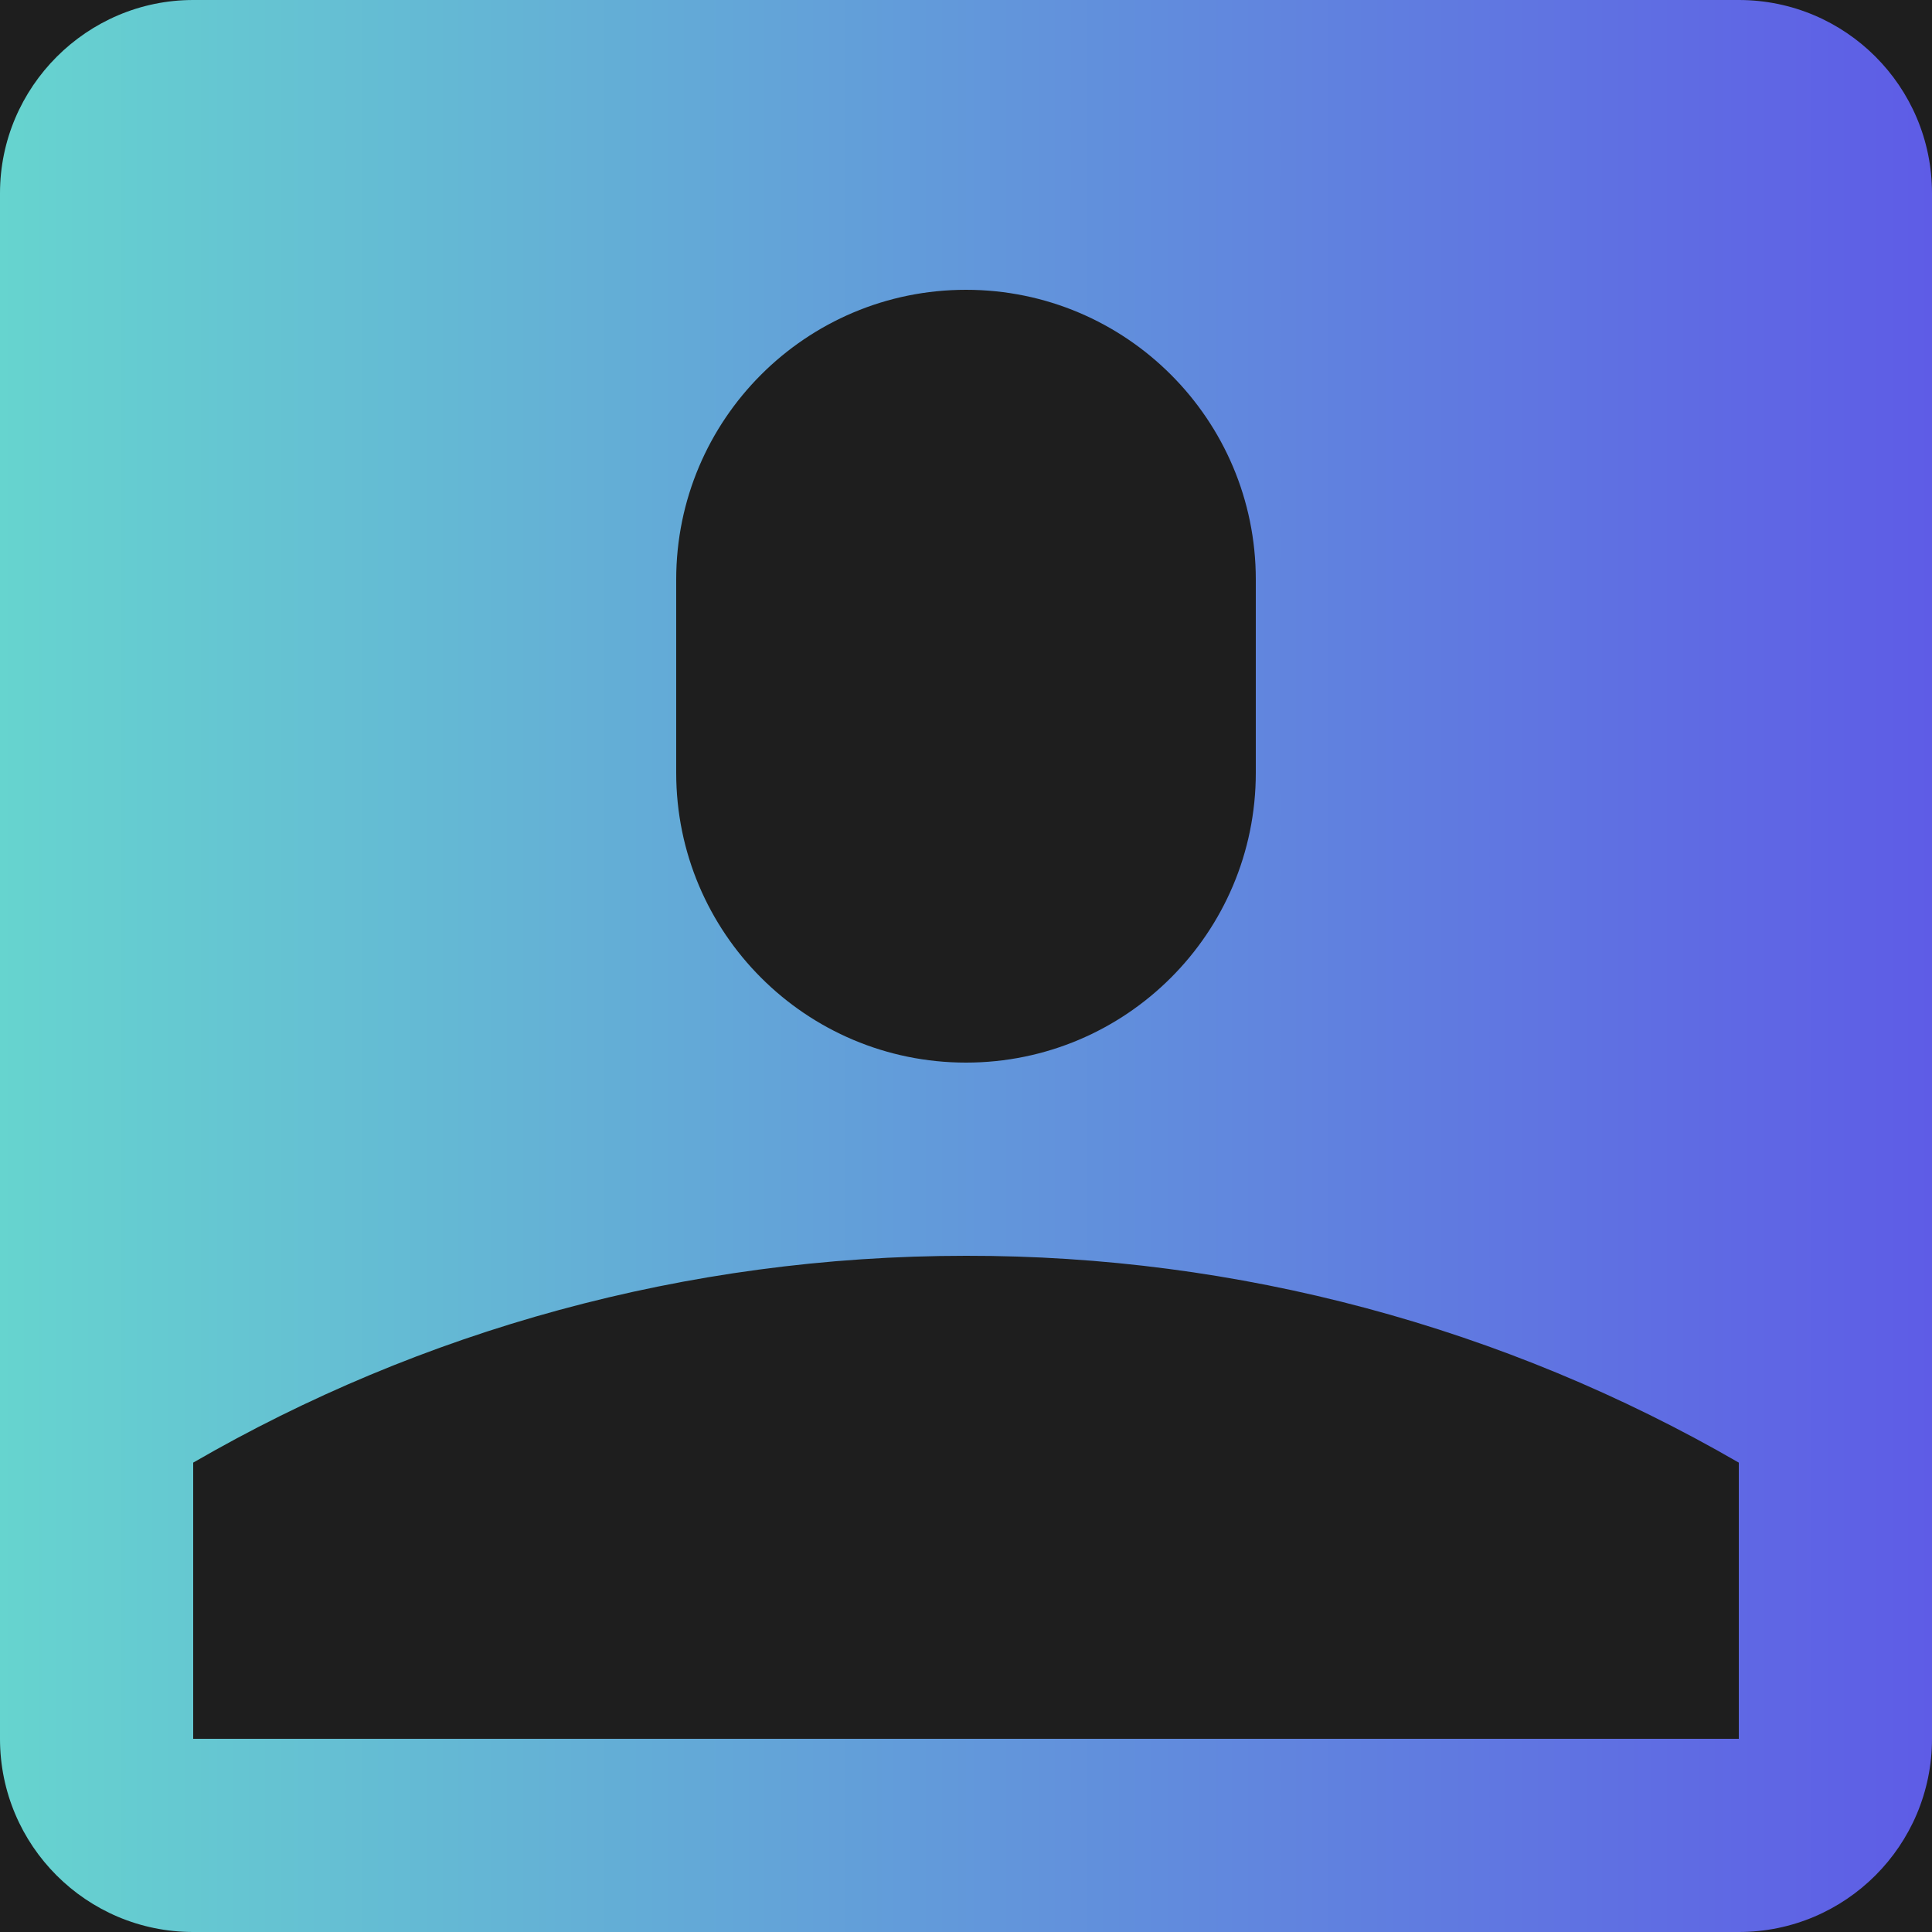
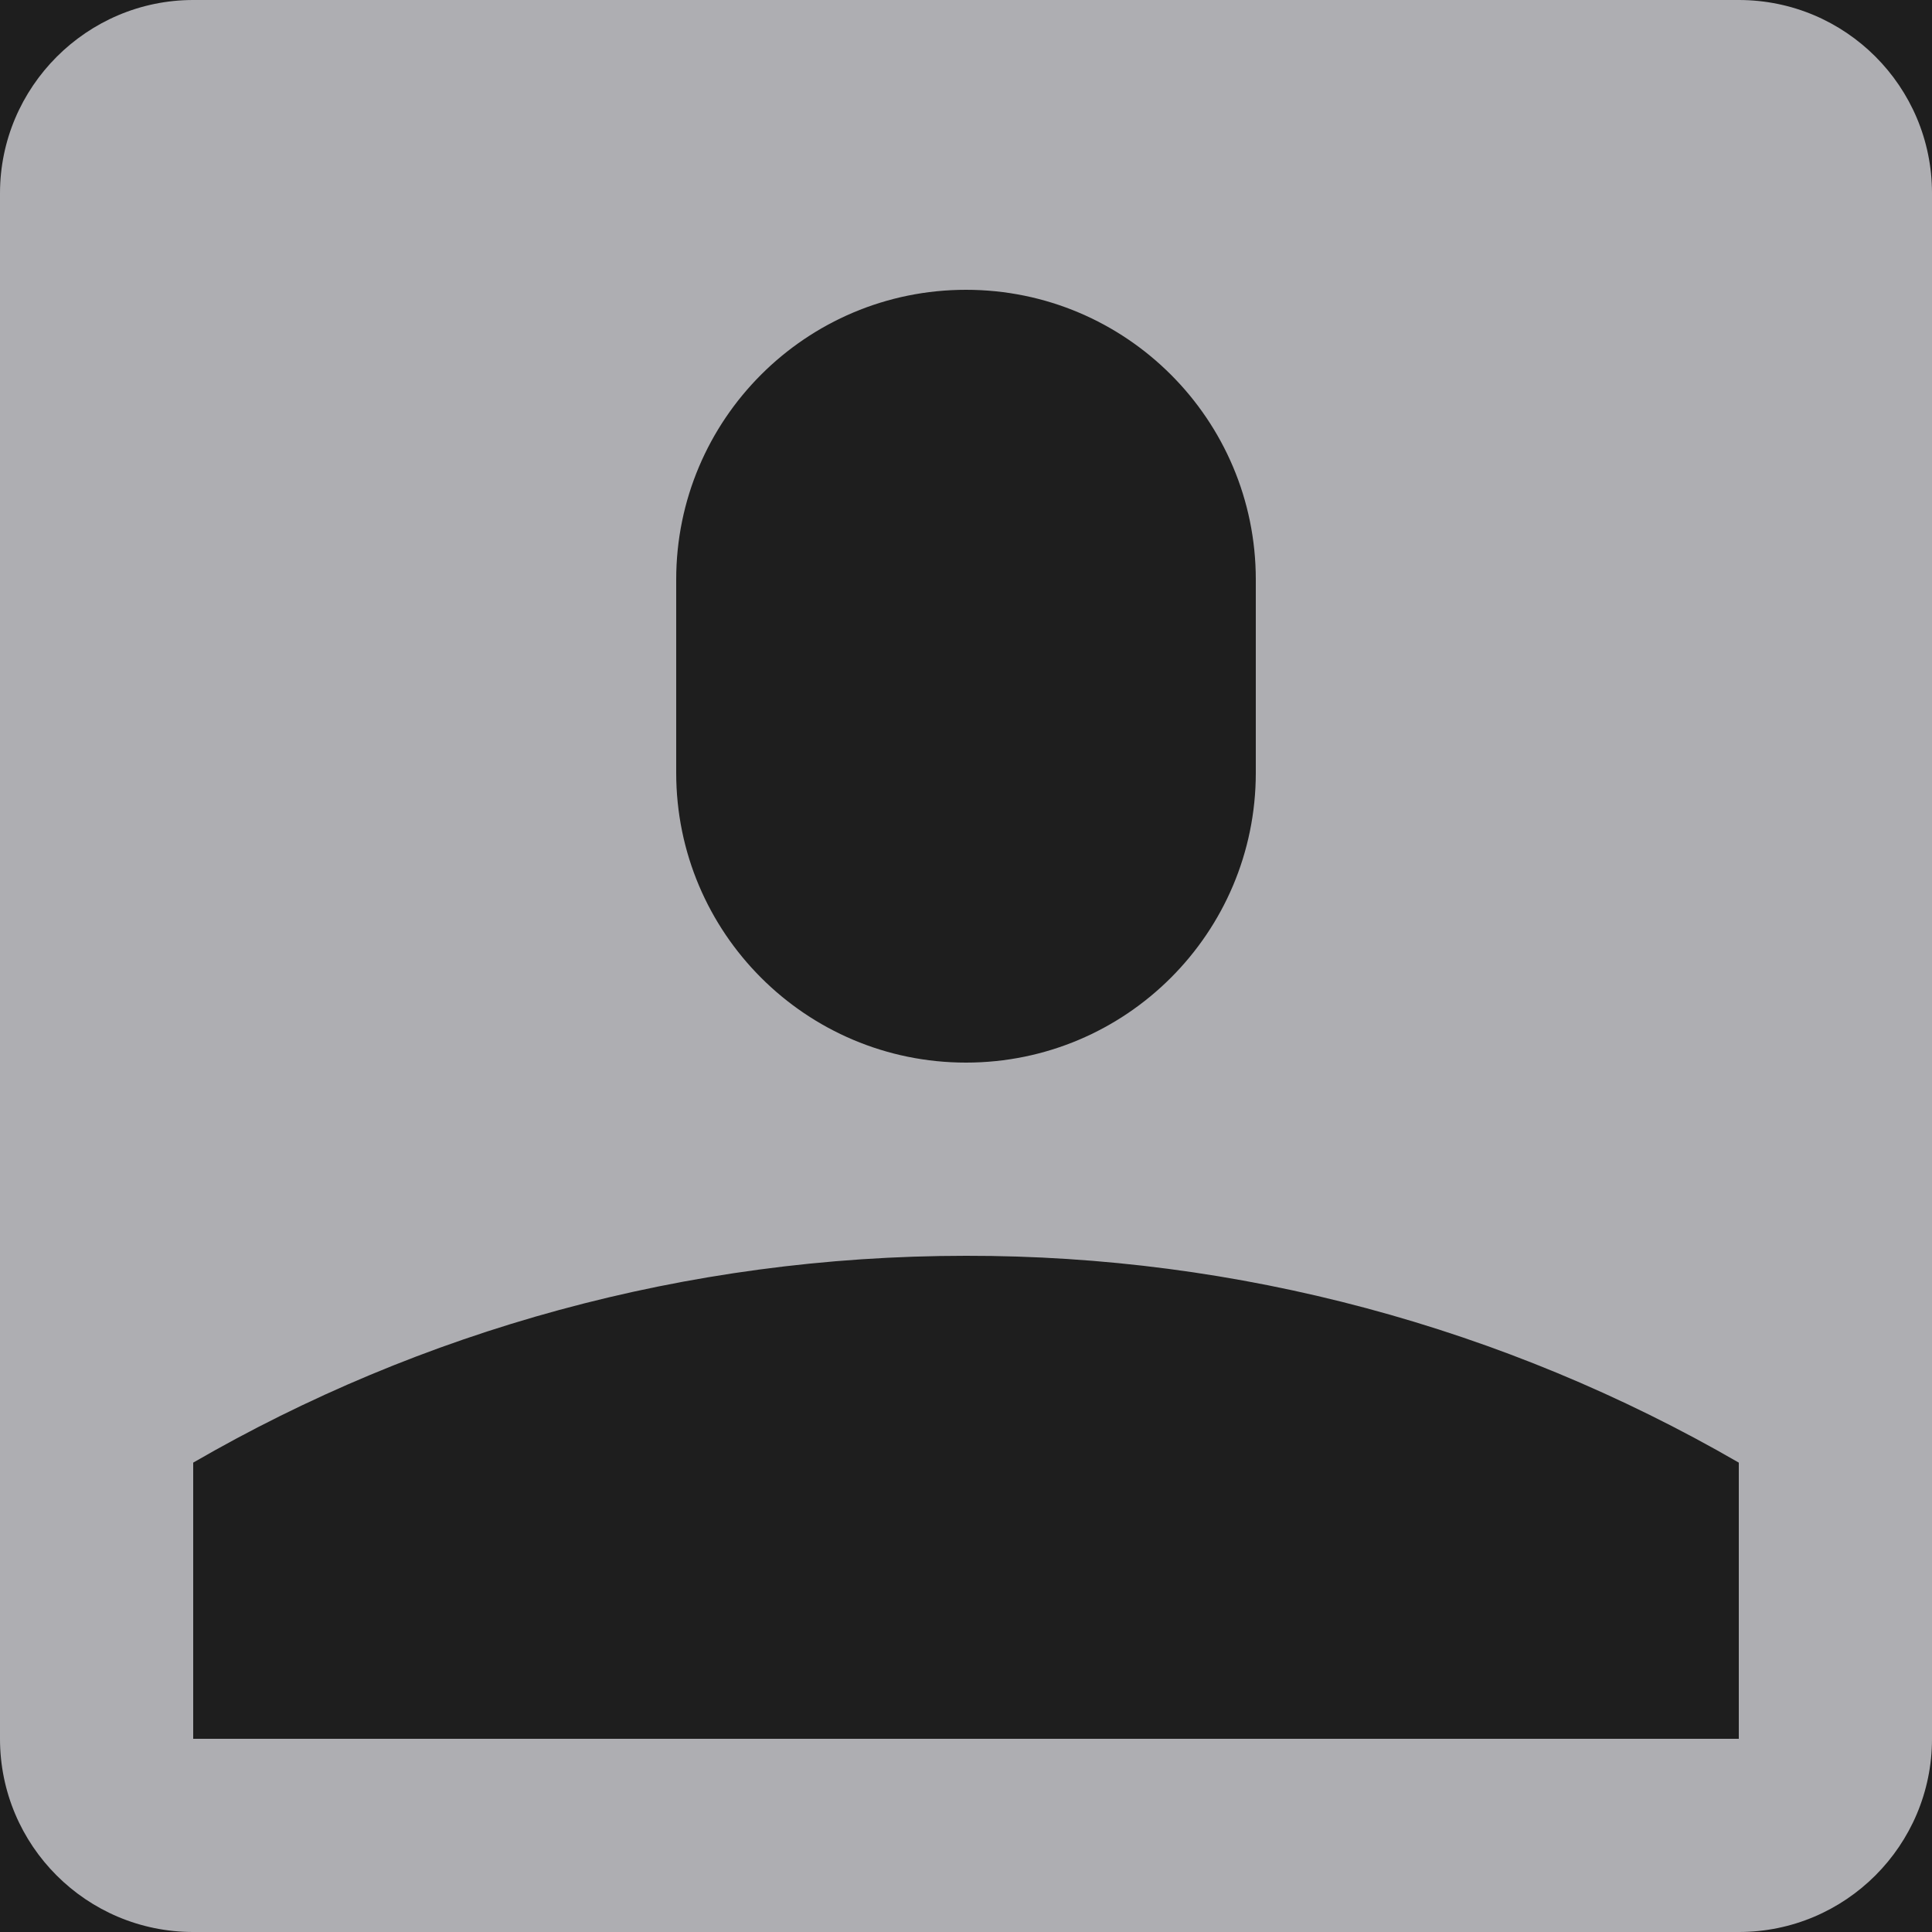
<svg xmlns="http://www.w3.org/2000/svg" version="1.1" viewBox="0 0 20 20">
  <defs>
    <linearGradient id="a" x2="20" y1="10" y2="10" gradientUnits="userSpaceOnUse">
-       <stop stop-color="#66d4cf" offset="0" />
-       <stop stop-color="#5e5ce6" offset="1" />
+       <stop stop-color="#aeaeb2" offset="0" />
+       <stop stop-color="#aeaeb2" offset="1" />
    </linearGradient>
  </defs>
  <rect width="20" height="20" fill="#1e1e1e" stroke-width="2.693" />
  <path d="m2 0c-1.1 0-2 0.9-2 2v16a2 2 0 0 0 2 2h16a2 2 0 0 0 2-2v-16a2 2 0 0 0-2-2h-16zm8 3a3 3 0 0 1 3 3v2a3 3 0 0 1-6 0v-2a3 3 0 0 1 3-3zm0 10a15.93 15.93 0 0 1 8 2.141v2.859h-16v-2.859c2.35-1.36 5.09-2.141 8-2.141z" fill="url(#a)" />
</svg>
